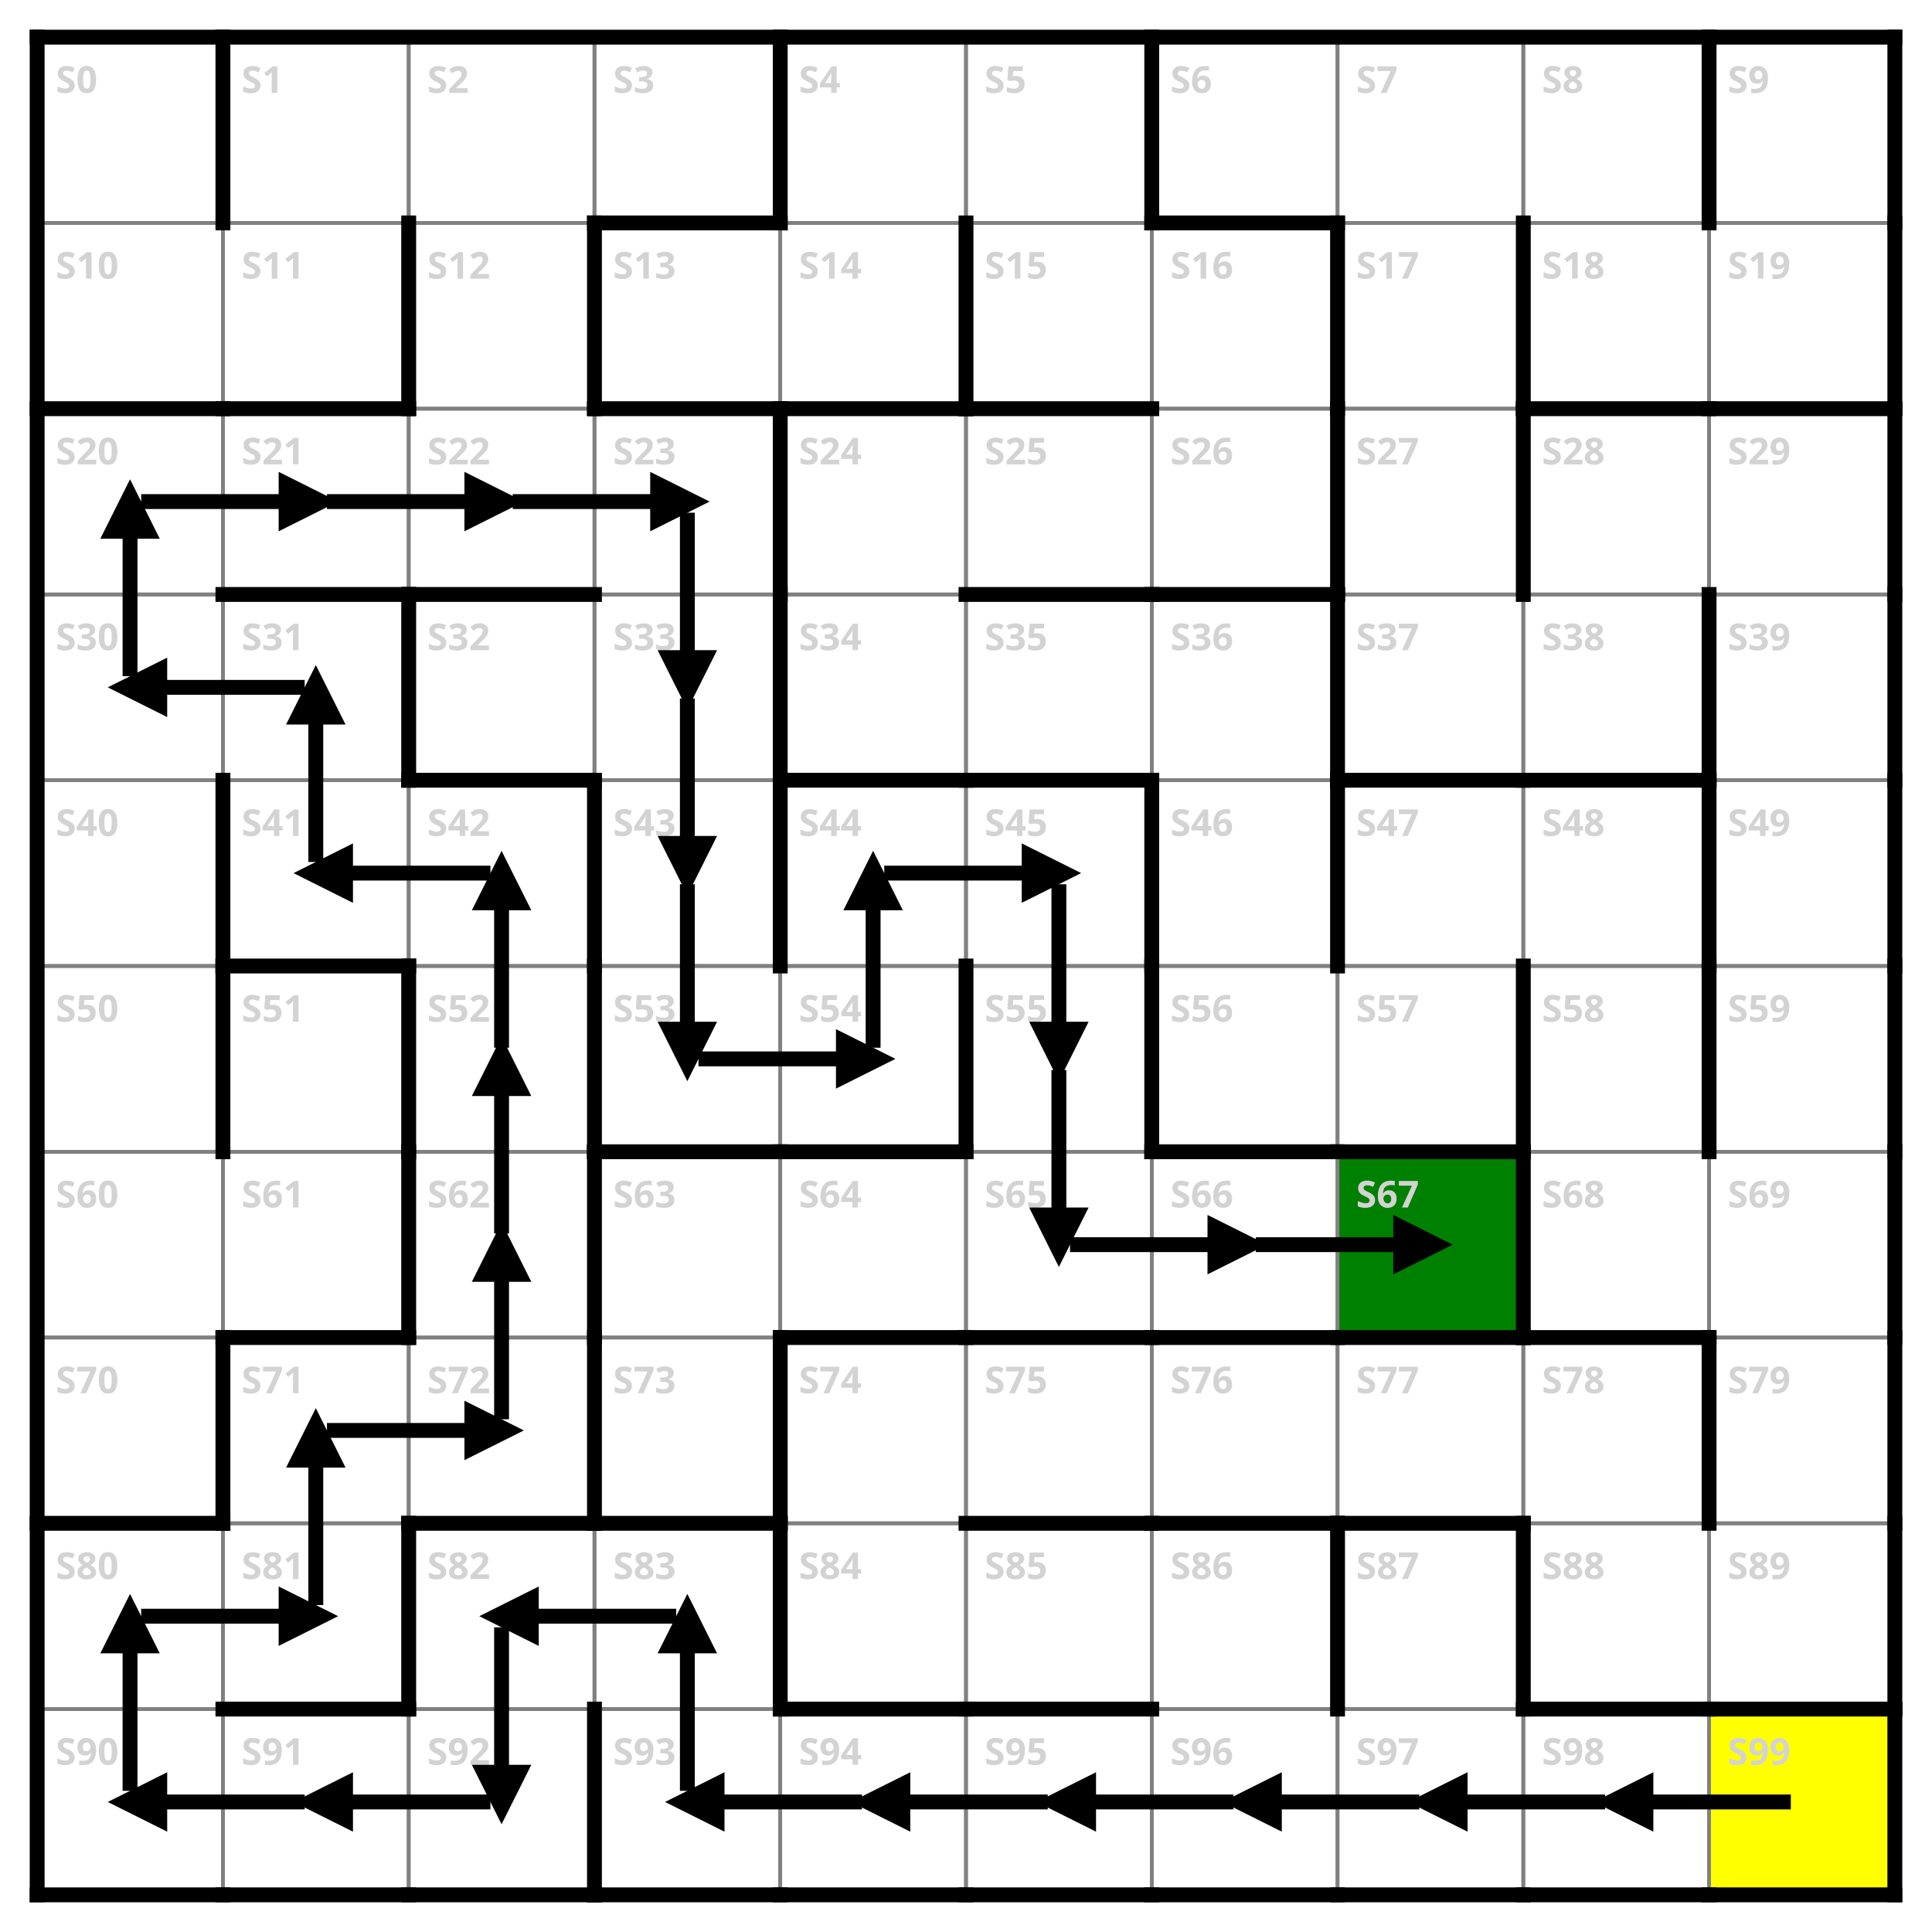
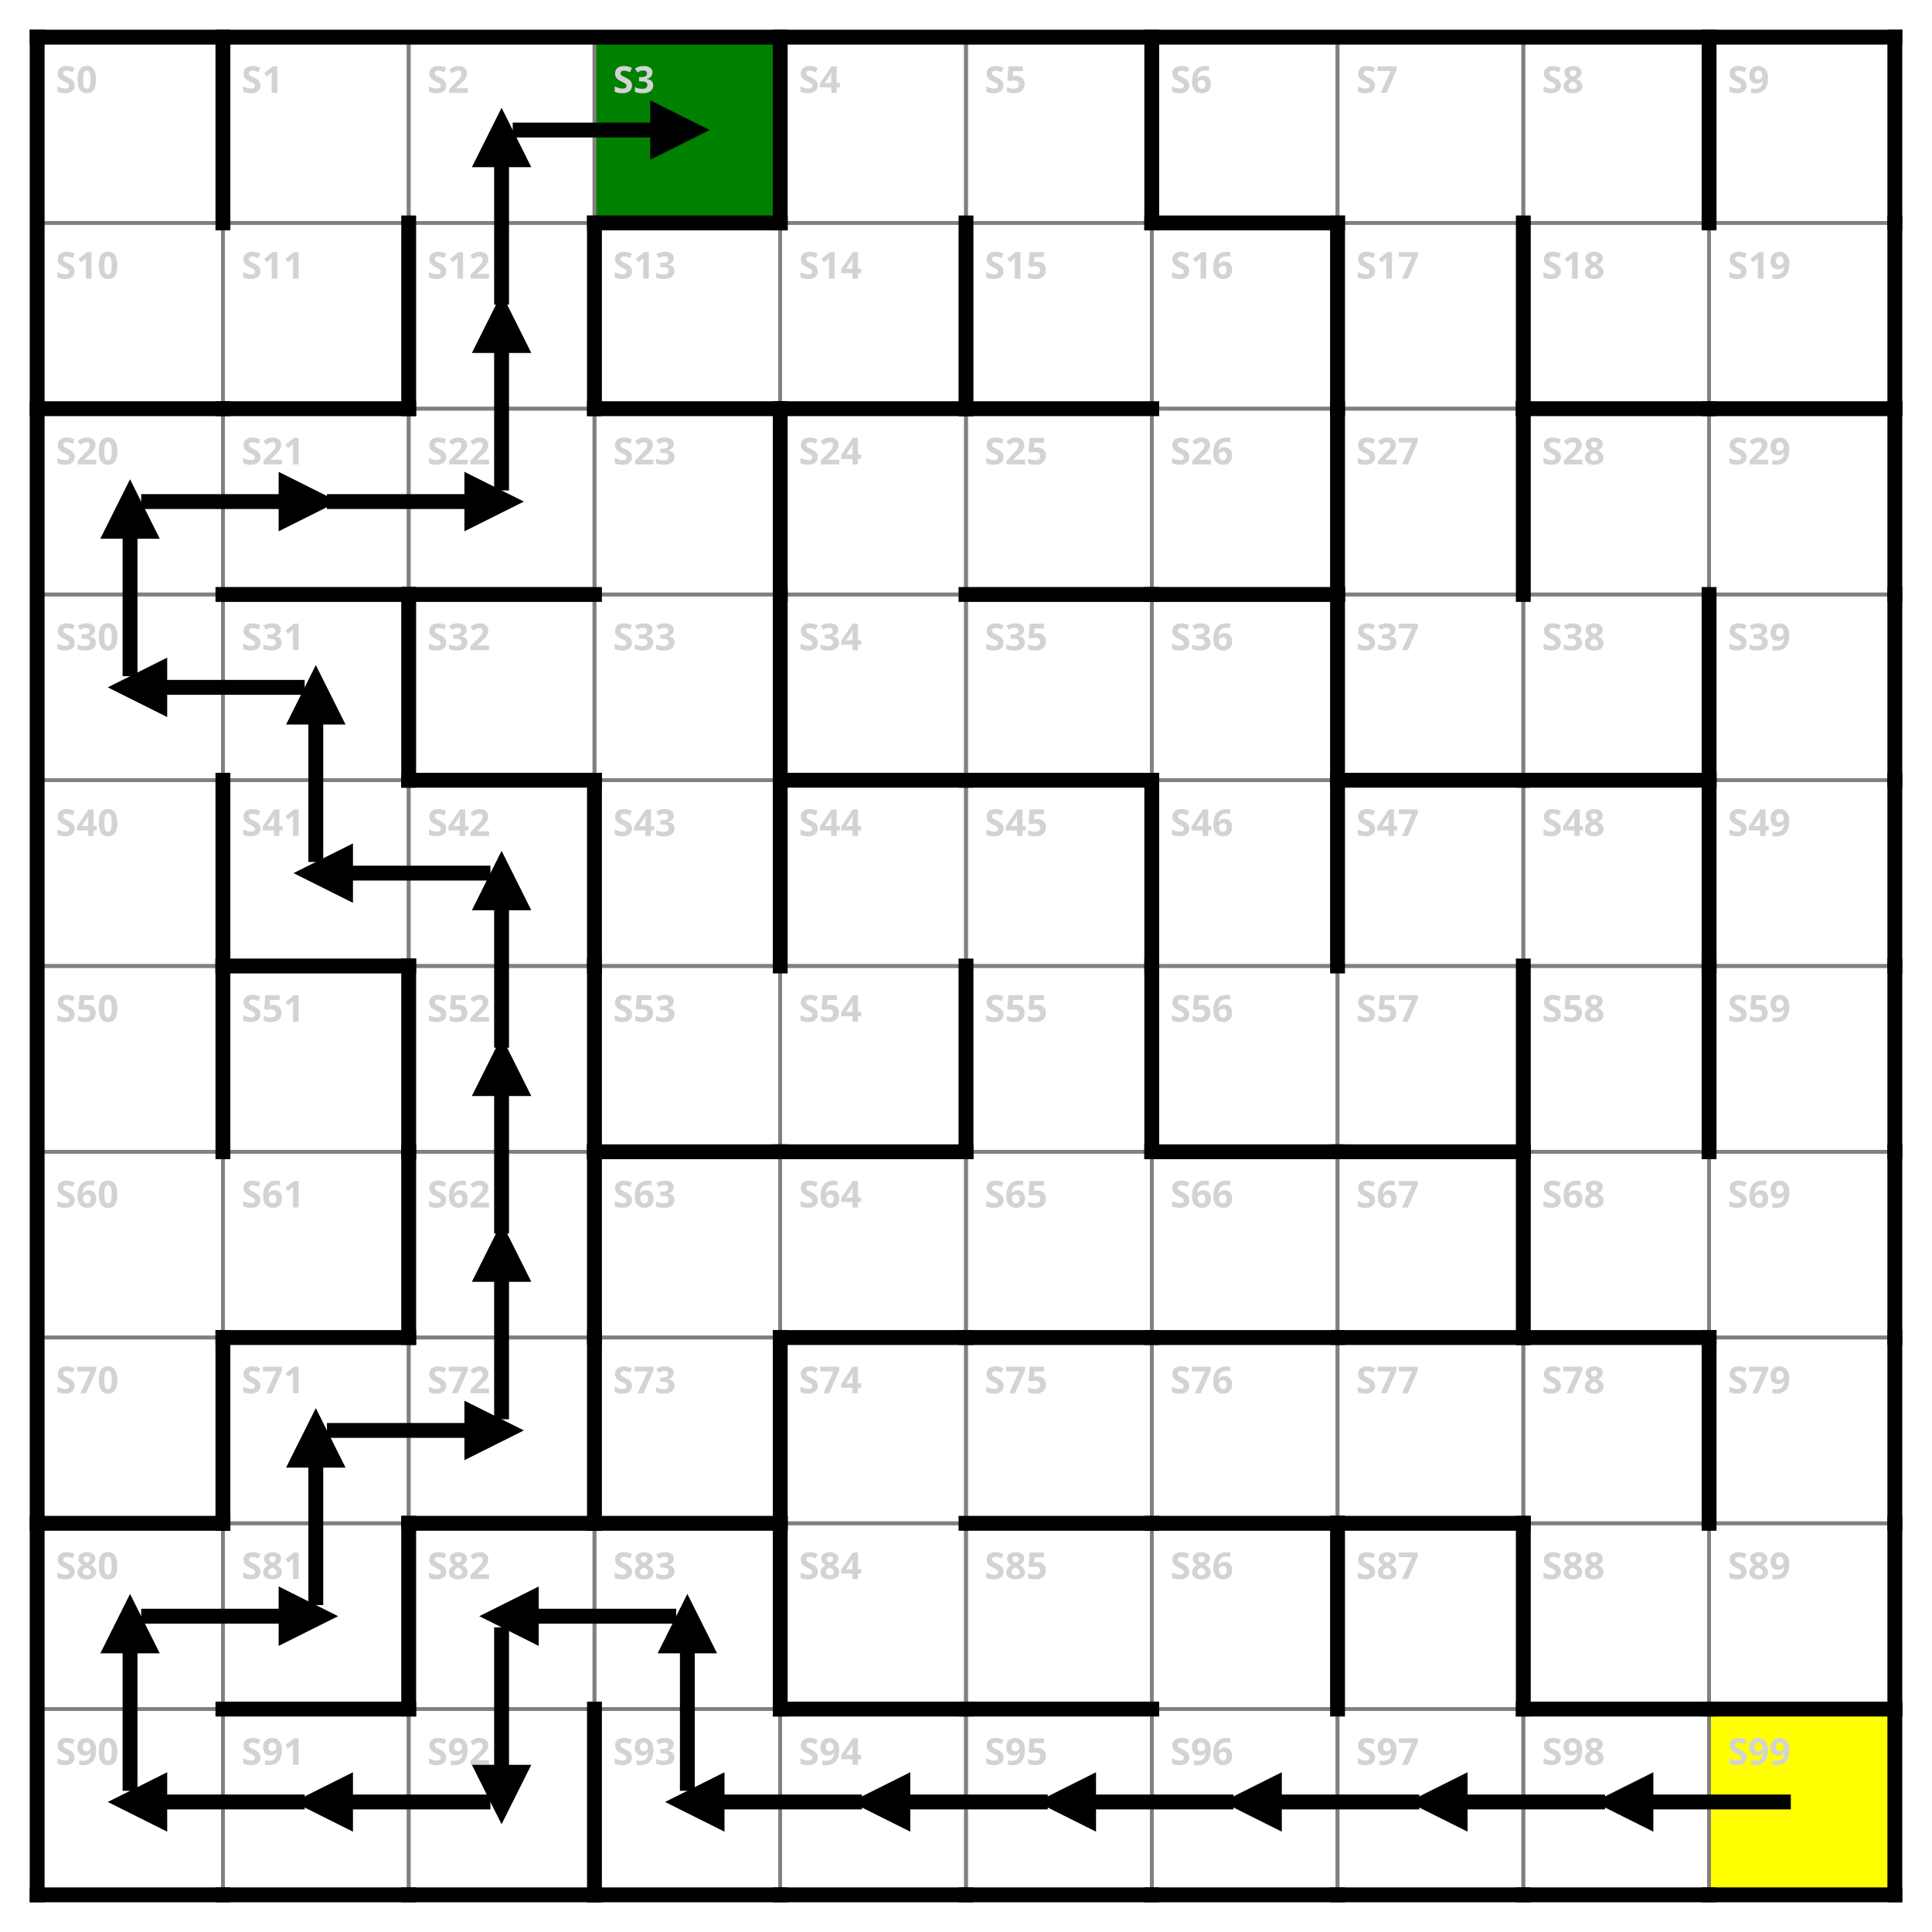
<svg xmlns="http://www.w3.org/2000/svg" width="520" height="520" viewBox="-10 -10 520 520">
  <defs>
    <style type="text/css">
line {
    stroke: #000000;
    stroke-linecap: square;
    stroke-width: 4;
}

.small { font: bold 10.0px sans-serif;
         fill: lightgray; }}
</style>
    <marker id="arrow" markerWidth="10" markerHeight="7" refX="0" refY="2" orient="auto">
      <polygon points="0 0, 4 2, 0 4" />
    </marker>
  </defs>
  <rect x="0.0" y="0.0" width="50.0" height="50.0" fill="none" stroke="gray" stroke-width="1" />
  <rect x="0.0" y="50.0" width="50.0" height="50.0" fill="none" stroke="gray" stroke-width="1" />
  <rect x="0.0" y="100.0" width="50.0" height="50.0" fill="none" stroke="gray" stroke-width="1" />
  <rect x="0.0" y="150.0" width="50.0" height="50.0" fill="none" stroke="gray" stroke-width="1" />
  <rect x="0.0" y="200.0" width="50.0" height="50.0" fill="none" stroke="gray" stroke-width="1" />
  <rect x="0.0" y="250.0" width="50.0" height="50.0" fill="none" stroke="gray" stroke-width="1" />
  <rect x="0.0" y="300.0" width="50.0" height="50.0" fill="none" stroke="gray" stroke-width="1" />
  <rect x="0.0" y="350.0" width="50.0" height="50.0" fill="none" stroke="gray" stroke-width="1" />
  <rect x="0.0" y="400.0" width="50.0" height="50.0" fill="none" stroke="gray" stroke-width="1" />
  <rect x="0.0" y="450.0" width="50.0" height="50.0" fill="none" stroke="gray" stroke-width="1" />
  <rect x="50.0" y="0.0" width="50.0" height="50.0" fill="none" stroke="gray" stroke-width="1" />
  <rect x="50.0" y="50.0" width="50.0" height="50.0" fill="none" stroke="gray" stroke-width="1" />
  <rect x="50.0" y="100.0" width="50.0" height="50.0" fill="none" stroke="gray" stroke-width="1" />
  <rect x="50.0" y="150.0" width="50.0" height="50.0" fill="none" stroke="gray" stroke-width="1" />
  <rect x="50.0" y="200.0" width="50.0" height="50.0" fill="none" stroke="gray" stroke-width="1" />
  <rect x="50.0" y="250.0" width="50.0" height="50.0" fill="none" stroke="gray" stroke-width="1" />
  <rect x="50.0" y="300.0" width="50.0" height="50.0" fill="none" stroke="gray" stroke-width="1" />
  <rect x="50.0" y="350.0" width="50.0" height="50.0" fill="none" stroke="gray" stroke-width="1" />
  <rect x="50.0" y="400.0" width="50.0" height="50.0" fill="none" stroke="gray" stroke-width="1" />
  <rect x="50.0" y="450.0" width="50.0" height="50.0" fill="none" stroke="gray" stroke-width="1" />
  <rect x="100.0" y="0.0" width="50.0" height="50.0" fill="none" stroke="gray" stroke-width="1" />
  <rect x="100.0" y="50.0" width="50.0" height="50.0" fill="none" stroke="gray" stroke-width="1" />
  <rect x="100.0" y="100.0" width="50.0" height="50.0" fill="none" stroke="gray" stroke-width="1" />
  <rect x="100.0" y="150.0" width="50.0" height="50.0" fill="none" stroke="gray" stroke-width="1" />
  <rect x="100.0" y="200.0" width="50.0" height="50.0" fill="none" stroke="gray" stroke-width="1" />
  <rect x="100.0" y="250.0" width="50.0" height="50.0" fill="none" stroke="gray" stroke-width="1" />
  <rect x="100.0" y="300.0" width="50.0" height="50.0" fill="none" stroke="gray" stroke-width="1" />
  <rect x="100.0" y="350.0" width="50.0" height="50.0" fill="none" stroke="gray" stroke-width="1" />
  <rect x="100.0" y="400.0" width="50.0" height="50.0" fill="none" stroke="gray" stroke-width="1" />
  <rect x="100.0" y="450.0" width="50.0" height="50.0" fill="none" stroke="gray" stroke-width="1" />
-   <rect x="150.0" y="0.0" width="50.0" height="50.0" fill="none" stroke="gray" stroke-width="1" />
+   <rect x="150.0" y="0.0" width="50.0" height="50.0" fill="green" stroke="gray" stroke-width="1" />
  <rect x="150.0" y="50.0" width="50.0" height="50.0" fill="none" stroke="gray" stroke-width="1" />
  <rect x="150.0" y="100.0" width="50.0" height="50.0" fill="none" stroke="gray" stroke-width="1" />
  <rect x="150.0" y="150.0" width="50.0" height="50.0" fill="none" stroke="gray" stroke-width="1" />
  <rect x="150.0" y="200.0" width="50.0" height="50.0" fill="none" stroke="gray" stroke-width="1" />
  <rect x="150.0" y="250.0" width="50.0" height="50.0" fill="none" stroke="gray" stroke-width="1" />
  <rect x="150.0" y="300.0" width="50.0" height="50.0" fill="none" stroke="gray" stroke-width="1" />
  <rect x="150.0" y="350.0" width="50.0" height="50.0" fill="none" stroke="gray" stroke-width="1" />
  <rect x="150.0" y="400.0" width="50.0" height="50.0" fill="none" stroke="gray" stroke-width="1" />
  <rect x="150.0" y="450.0" width="50.0" height="50.0" fill="none" stroke="gray" stroke-width="1" />
  <rect x="200.0" y="0.0" width="50.0" height="50.0" fill="none" stroke="gray" stroke-width="1" />
  <rect x="200.0" y="50.0" width="50.0" height="50.0" fill="none" stroke="gray" stroke-width="1" />
  <rect x="200.0" y="100.0" width="50.0" height="50.0" fill="none" stroke="gray" stroke-width="1" />
  <rect x="200.0" y="150.0" width="50.0" height="50.0" fill="none" stroke="gray" stroke-width="1" />
  <rect x="200.0" y="200.0" width="50.0" height="50.0" fill="none" stroke="gray" stroke-width="1" />
  <rect x="200.0" y="250.0" width="50.0" height="50.0" fill="none" stroke="gray" stroke-width="1" />
  <rect x="200.0" y="300.0" width="50.0" height="50.0" fill="none" stroke="gray" stroke-width="1" />
  <rect x="200.0" y="350.0" width="50.0" height="50.0" fill="none" stroke="gray" stroke-width="1" />
  <rect x="200.0" y="400.0" width="50.0" height="50.0" fill="none" stroke="gray" stroke-width="1" />
  <rect x="200.0" y="450.0" width="50.0" height="50.0" fill="none" stroke="gray" stroke-width="1" />
  <rect x="250.0" y="0.0" width="50.0" height="50.0" fill="none" stroke="gray" stroke-width="1" />
  <rect x="250.0" y="50.0" width="50.0" height="50.0" fill="none" stroke="gray" stroke-width="1" />
  <rect x="250.0" y="100.0" width="50.0" height="50.0" fill="none" stroke="gray" stroke-width="1" />
  <rect x="250.0" y="150.0" width="50.0" height="50.0" fill="none" stroke="gray" stroke-width="1" />
  <rect x="250.0" y="200.0" width="50.0" height="50.0" fill="none" stroke="gray" stroke-width="1" />
  <rect x="250.0" y="250.0" width="50.0" height="50.0" fill="none" stroke="gray" stroke-width="1" />
  <rect x="250.0" y="300.0" width="50.0" height="50.0" fill="none" stroke="gray" stroke-width="1" />
  <rect x="250.0" y="350.0" width="50.0" height="50.0" fill="none" stroke="gray" stroke-width="1" />
  <rect x="250.0" y="400.0" width="50.0" height="50.0" fill="none" stroke="gray" stroke-width="1" />
  <rect x="250.0" y="450.0" width="50.0" height="50.0" fill="none" stroke="gray" stroke-width="1" />
  <rect x="300.0" y="0.0" width="50.0" height="50.0" fill="none" stroke="gray" stroke-width="1" />
  <rect x="300.0" y="50.0" width="50.0" height="50.0" fill="none" stroke="gray" stroke-width="1" />
  <rect x="300.0" y="100.0" width="50.0" height="50.0" fill="none" stroke="gray" stroke-width="1" />
  <rect x="300.0" y="150.0" width="50.0" height="50.0" fill="none" stroke="gray" stroke-width="1" />
  <rect x="300.0" y="200.0" width="50.0" height="50.0" fill="none" stroke="gray" stroke-width="1" />
  <rect x="300.0" y="250.0" width="50.0" height="50.0" fill="none" stroke="gray" stroke-width="1" />
  <rect x="300.0" y="300.0" width="50.0" height="50.0" fill="none" stroke="gray" stroke-width="1" />
  <rect x="300.0" y="350.0" width="50.0" height="50.0" fill="none" stroke="gray" stroke-width="1" />
  <rect x="300.0" y="400.0" width="50.0" height="50.0" fill="none" stroke="gray" stroke-width="1" />
  <rect x="300.0" y="450.0" width="50.0" height="50.0" fill="none" stroke="gray" stroke-width="1" />
  <rect x="350.0" y="0.0" width="50.0" height="50.0" fill="none" stroke="gray" stroke-width="1" />
  <rect x="350.0" y="50.0" width="50.0" height="50.0" fill="none" stroke="gray" stroke-width="1" />
  <rect x="350.0" y="100.0" width="50.0" height="50.0" fill="none" stroke="gray" stroke-width="1" />
  <rect x="350.0" y="150.0" width="50.0" height="50.0" fill="none" stroke="gray" stroke-width="1" />
  <rect x="350.0" y="200.0" width="50.0" height="50.0" fill="none" stroke="gray" stroke-width="1" />
  <rect x="350.0" y="250.0" width="50.0" height="50.0" fill="none" stroke="gray" stroke-width="1" />
-   <rect x="350.0" y="300.0" width="50.0" height="50.0" fill="green" stroke="gray" stroke-width="1" />
+   <rect x="350.0" y="300.0" width="50.0" height="50.0" fill="none" stroke="gray" stroke-width="1" />
  <rect x="350.0" y="350.0" width="50.0" height="50.0" fill="none" stroke="gray" stroke-width="1" />
  <rect x="350.0" y="400.0" width="50.0" height="50.0" fill="none" stroke="gray" stroke-width="1" />
  <rect x="350.0" y="450.0" width="50.0" height="50.0" fill="none" stroke="gray" stroke-width="1" />
  <rect x="400.0" y="0.0" width="50.0" height="50.0" fill="none" stroke="gray" stroke-width="1" />
  <rect x="400.0" y="50.0" width="50.0" height="50.0" fill="none" stroke="gray" stroke-width="1" />
  <rect x="400.0" y="100.0" width="50.0" height="50.0" fill="none" stroke="gray" stroke-width="1" />
  <rect x="400.0" y="150.0" width="50.0" height="50.0" fill="none" stroke="gray" stroke-width="1" />
  <rect x="400.0" y="200.0" width="50.0" height="50.0" fill="none" stroke="gray" stroke-width="1" />
  <rect x="400.0" y="250.0" width="50.0" height="50.0" fill="none" stroke="gray" stroke-width="1" />
  <rect x="400.0" y="300.0" width="50.0" height="50.0" fill="none" stroke="gray" stroke-width="1" />
  <rect x="400.0" y="350.0" width="50.0" height="50.0" fill="none" stroke="gray" stroke-width="1" />
  <rect x="400.0" y="400.0" width="50.0" height="50.0" fill="none" stroke="gray" stroke-width="1" />
  <rect x="400.0" y="450.0" width="50.0" height="50.0" fill="none" stroke="gray" stroke-width="1" />
  <rect x="450.0" y="0.0" width="50.0" height="50.0" fill="none" stroke="gray" stroke-width="1" />
  <rect x="450.0" y="50.0" width="50.0" height="50.0" fill="none" stroke="gray" stroke-width="1" />
  <rect x="450.0" y="100.0" width="50.0" height="50.0" fill="none" stroke="gray" stroke-width="1" />
  <rect x="450.0" y="150.0" width="50.0" height="50.0" fill="none" stroke="gray" stroke-width="1" />
  <rect x="450.0" y="200.0" width="50.0" height="50.0" fill="none" stroke="gray" stroke-width="1" />
  <rect x="450.0" y="250.0" width="50.0" height="50.0" fill="none" stroke="gray" stroke-width="1" />
  <rect x="450.0" y="300.0" width="50.0" height="50.0" fill="none" stroke="gray" stroke-width="1" />
  <rect x="450.0" y="350.0" width="50.0" height="50.0" fill="none" stroke="gray" stroke-width="1" />
  <rect x="450.0" y="400.0" width="50.0" height="50.0" fill="none" stroke="gray" stroke-width="1" />
  <rect x="450.0" y="450.0" width="50.0" height="50.0" fill="yellow" stroke="gray" stroke-width="1" />
  <text x="5.0" y="15.0" class="small">S0</text>
  <text x="5.0" y="65.0" class="small">S10</text>
  <text x="5.0" y="115" class="small">S20</text>
  <text x="5.0" y="165.0" class="small">S30</text>
  <text x="5.0" y="215.0" class="small">S40</text>
  <text x="5.0" y="265.0" class="small">S50</text>
  <text x="5.0" y="315.0" class="small">S60</text>
  <text x="5.0" y="365.0" class="small">S70</text>
  <text x="5.0" y="415" class="small">S80</text>
  <text x="5.0" y="465" class="small">S90</text>
  <text x="55" y="15.0" class="small">S1</text>
  <text x="55" y="65.0" class="small">S11</text>
  <text x="55" y="115" class="small">S21</text>
  <text x="55" y="165.0" class="small">S31</text>
  <text x="55" y="215.0" class="small">S41</text>
  <text x="55" y="265.0" class="small">S51</text>
  <text x="55" y="315.0" class="small">S61</text>
  <text x="55" y="365.0" class="small">S71</text>
  <text x="55" y="415" class="small">S81</text>
  <text x="55" y="465" class="small">S91</text>
  <text x="105.0" y="15.0" class="small">S2</text>
  <text x="105.0" y="65.0" class="small">S12</text>
  <text x="105.0" y="115" class="small">S22</text>
  <text x="105.0" y="165.0" class="small">S32</text>
  <text x="105.0" y="215.0" class="small">S42</text>
  <text x="105.0" y="265.0" class="small">S52</text>
  <text x="105.0" y="315.0" class="small">S62</text>
  <text x="105.0" y="365.0" class="small">S72</text>
  <text x="105.0" y="415" class="small">S82</text>
  <text x="105.0" y="465" class="small">S92</text>
  <text x="155.0" y="15.0" class="small">S3</text>
  <text x="155.0" y="65.0" class="small">S13</text>
  <text x="155.0" y="115" class="small">S23</text>
  <text x="155.0" y="165.0" class="small">S33</text>
  <text x="155.0" y="215.0" class="small">S43</text>
  <text x="155.0" y="265.0" class="small">S53</text>
  <text x="155.0" y="315.0" class="small">S63</text>
  <text x="155.0" y="365.0" class="small">S73</text>
  <text x="155.0" y="415" class="small">S83</text>
  <text x="155.0" y="465" class="small">S93</text>
  <text x="205" y="15.0" class="small">S4</text>
  <text x="205" y="65.0" class="small">S14</text>
  <text x="205" y="115" class="small">S24</text>
  <text x="205" y="165.0" class="small">S34</text>
  <text x="205" y="215.0" class="small">S44</text>
  <text x="205" y="265.0" class="small">S54</text>
  <text x="205" y="315.0" class="small">S64</text>
  <text x="205" y="365.0" class="small">S74</text>
  <text x="205" y="415" class="small">S84</text>
  <text x="205" y="465" class="small">S94</text>
  <text x="255" y="15.0" class="small">S5</text>
  <text x="255" y="65.0" class="small">S15</text>
  <text x="255" y="115" class="small">S25</text>
  <text x="255" y="165.0" class="small">S35</text>
  <text x="255" y="215.0" class="small">S45</text>
  <text x="255" y="265.0" class="small">S55</text>
  <text x="255" y="315.0" class="small">S65</text>
  <text x="255" y="365.0" class="small">S75</text>
  <text x="255" y="415" class="small">S85</text>
  <text x="255" y="465" class="small">S95</text>
  <text x="305.0" y="15.0" class="small">S6</text>
  <text x="305.0" y="65.0" class="small">S16</text>
  <text x="305.0" y="115" class="small">S26</text>
  <text x="305.0" y="165.0" class="small">S36</text>
  <text x="305.0" y="215.0" class="small">S46</text>
  <text x="305.0" y="265.0" class="small">S56</text>
  <text x="305.0" y="315.0" class="small">S66</text>
  <text x="305.0" y="365.0" class="small">S76</text>
  <text x="305.0" y="415" class="small">S86</text>
  <text x="305.0" y="465" class="small">S96</text>
  <text x="355.0" y="15.0" class="small">S7</text>
  <text x="355.0" y="65.0" class="small">S17</text>
  <text x="355.0" y="115" class="small">S27</text>
  <text x="355.0" y="165.0" class="small">S37</text>
  <text x="355.0" y="215.0" class="small">S47</text>
  <text x="355.0" y="265.0" class="small">S57</text>
  <text x="355.0" y="315.0" class="small">S67</text>
  <text x="355.0" y="365.0" class="small">S77</text>
  <text x="355.0" y="415" class="small">S87</text>
  <text x="355.0" y="465" class="small">S97</text>
  <text x="405.0" y="15.0" class="small">S8</text>
  <text x="405.0" y="65.0" class="small">S18</text>
  <text x="405.0" y="115" class="small">S28</text>
  <text x="405.0" y="165.0" class="small">S38</text>
  <text x="405.0" y="215.0" class="small">S48</text>
  <text x="405.0" y="265.0" class="small">S58</text>
  <text x="405.0" y="315.0" class="small">S68</text>
  <text x="405.0" y="365.0" class="small">S78</text>
  <text x="405.0" y="415" class="small">S88</text>
  <text x="405.0" y="465" class="small">S98</text>
  <text x="455.0" y="15.0" class="small">S9</text>
  <text x="455.0" y="65.0" class="small">S19</text>
  <text x="455.0" y="115" class="small">S29</text>
  <text x="455.0" y="165.0" class="small">S39</text>
  <text x="455.0" y="215.0" class="small">S49</text>
  <text x="455.0" y="265.0" class="small">S59</text>
  <text x="455.0" y="315.0" class="small">S69</text>
  <text x="455.0" y="365.0" class="small">S79</text>
  <text x="455.0" y="415" class="small">S89</text>
  <text x="455.0" y="465" class="small">S99</text>
  <line x1="50.0" y1="0.0" x2="50.0" y2="50.0" />
  <line x1="0.0" y1="100.0" x2="50.0" y2="100.0" />
  <line x1="50.0" y1="200.0" x2="50.0" y2="250.0" />
  <line x1="50.0" y1="250.0" x2="50.0" y2="300.0" />
  <line x1="0.0" y1="400.0" x2="50.0" y2="400.0" />
  <line x1="50.0" y1="350.0" x2="50.0" y2="400.0" />
  <line x1="0.0" y1="500.0" x2="50.0" y2="500.0" />
  <line x1="50.0" y1="100.0" x2="100.0" y2="100.0" />
  <line x1="100.0" y1="50.0" x2="100.0" y2="100.0" />
  <line x1="50.0" y1="150.0" x2="100.0" y2="150.0" />
  <line x1="100.0" y1="150.0" x2="100.0" y2="200.0" />
  <line x1="50.0" y1="250.0" x2="100.0" y2="250.0" />
  <line x1="100.0" y1="250.0" x2="100.0" y2="300.0" />
  <line x1="50.0" y1="350.0" x2="100.0" y2="350.0" />
  <line x1="100.0" y1="300.0" x2="100.0" y2="350.0" />
  <line x1="50.0" y1="450.0" x2="100.0" y2="450.0" />
  <line x1="100.0" y1="400.0" x2="100.0" y2="450.0" />
  <line x1="50.0" y1="500.0" x2="100.0" y2="500.0" />
  <line x1="150.0" y1="50.0" x2="150.0" y2="100.0" />
  <line x1="100.0" y1="150.0" x2="150.0" y2="150.0" />
  <line x1="100.0" y1="200.0" x2="150.0" y2="200.0" />
  <line x1="150.0" y1="200.0" x2="150.0" y2="250.0" />
  <line x1="150.0" y1="250.0" x2="150.0" y2="300.0" />
  <line x1="150.0" y1="300.0" x2="150.0" y2="350.0" />
  <line x1="100.0" y1="400.0" x2="150.0" y2="400.0" />
  <line x1="150.0" y1="350.0" x2="150.0" y2="400.0" />
  <line x1="100.0" y1="500.0" x2="150.0" y2="500.0" />
  <line x1="150.0" y1="450.0" x2="150.0" y2="500.0" />
  <line x1="150.0" y1="50.0" x2="200.0" y2="50.0" />
  <line x1="200.0" y1="0.0" x2="200.0" y2="50.0" />
  <line x1="150.0" y1="100.0" x2="200.0" y2="100.0" />
  <line x1="200.0" y1="100.0" x2="200.0" y2="150.0" />
  <line x1="200.0" y1="150.0" x2="200.0" y2="200.0" />
  <line x1="200.0" y1="200.0" x2="200.0" y2="250.0" />
  <line x1="150.0" y1="300.0" x2="200.0" y2="300.0" />
  <line x1="150.0" y1="400.0" x2="200.0" y2="400.0" />
  <line x1="200.0" y1="350.0" x2="200.0" y2="400.0" />
  <line x1="200.0" y1="400.0" x2="200.0" y2="450.0" />
  <line x1="150.0" y1="500.0" x2="200.0" y2="500.0" />
  <line x1="200.0" y1="100.0" x2="250.0" y2="100.0" />
  <line x1="250.0" y1="50.0" x2="250.0" y2="100.0" />
  <line x1="200.0" y1="200.0" x2="250.0" y2="200.0" />
  <line x1="200.0" y1="300.0" x2="250.0" y2="300.0" />
  <line x1="250.0" y1="250.0" x2="250.0" y2="300.0" />
  <line x1="200.0" y1="350.0" x2="250.0" y2="350.0" />
  <line x1="200.0" y1="450.0" x2="250.0" y2="450.0" />
  <line x1="200.0" y1="500.0" x2="250.0" y2="500.0" />
  <line x1="300.0" y1="0.0" x2="300.0" y2="50.0" />
  <line x1="250.0" y1="100.0" x2="300.0" y2="100.0" />
  <line x1="250.0" y1="150.0" x2="300.0" y2="150.0" />
  <line x1="250.0" y1="200.0" x2="300.0" y2="200.0" />
  <line x1="300.0" y1="200.0" x2="300.0" y2="250.0" />
  <line x1="300.0" y1="250.0" x2="300.0" y2="300.0" />
  <line x1="250.0" y1="350.0" x2="300.0" y2="350.0" />
  <line x1="250.0" y1="400.0" x2="300.0" y2="400.0" />
  <line x1="250.0" y1="450.0" x2="300.0" y2="450.0" />
  <line x1="250.0" y1="500.0" x2="300.0" y2="500.0" />
  <line x1="300.0" y1="50.0" x2="350.0" y2="50.0" />
  <line x1="350.0" y1="50.0" x2="350.0" y2="100.0" />
  <line x1="300.0" y1="150.0" x2="350.0" y2="150.0" />
  <line x1="350.0" y1="100.0" x2="350.0" y2="150.0" />
  <line x1="350.0" y1="150.0" x2="350.0" y2="200.0" />
  <line x1="350.0" y1="200.0" x2="350.0" y2="250.0" />
  <line x1="300.0" y1="300.0" x2="350.0" y2="300.0" />
  <line x1="300.0" y1="350.0" x2="350.0" y2="350.0" />
  <line x1="300.0" y1="400.0" x2="350.0" y2="400.0" />
  <line x1="350.0" y1="400.0" x2="350.0" y2="450.0" />
  <line x1="300.0" y1="500.0" x2="350.0" y2="500.0" />
  <line x1="400.0" y1="50.0" x2="400.0" y2="100.0" />
  <line x1="400.0" y1="100.0" x2="400.0" y2="150.0" />
  <line x1="350.0" y1="200.0" x2="400.0" y2="200.0" />
  <line x1="350.0" y1="300.0" x2="400.0" y2="300.0" />
  <line x1="400.0" y1="250.0" x2="400.0" y2="300.0" />
  <line x1="350.0" y1="350.0" x2="400.0" y2="350.0" />
  <line x1="400.0" y1="300.0" x2="400.0" y2="350.0" />
  <line x1="350.0" y1="400.0" x2="400.0" y2="400.0" />
  <line x1="400.0" y1="400.0" x2="400.0" y2="450.0" />
  <line x1="350.0" y1="500.0" x2="400.0" y2="500.0" />
  <line x1="450.0" y1="0.0" x2="450.0" y2="50.0" />
  <line x1="400.0" y1="100.0" x2="450.0" y2="100.0" />
  <line x1="400.0" y1="200.0" x2="450.0" y2="200.0" />
  <line x1="450.0" y1="150.0" x2="450.0" y2="200.0" />
  <line x1="450.0" y1="200.0" x2="450.0" y2="250.0" />
  <line x1="450.0" y1="250.0" x2="450.0" y2="300.0" />
  <line x1="400.0" y1="350.0" x2="450.0" y2="350.0" />
  <line x1="450.0" y1="350.0" x2="450.0" y2="400.0" />
  <line x1="400.0" y1="450.0" x2="450.0" y2="450.0" />
  <line x1="400.0" y1="500.0" x2="450.0" y2="500.0" />
  <line x1="500.0" y1="0.0" x2="500.0" y2="50.0" />
  <line x1="450.0" y1="100.0" x2="500.0" y2="100.0" />
  <line x1="500.0" y1="50.0" x2="500.0" y2="100.0" />
  <line x1="500.0" y1="100.0" x2="500.0" y2="150.0" />
  <line x1="500.0" y1="150.0" x2="500.0" y2="200.0" />
  <line x1="500.0" y1="200.0" x2="500.0" y2="250.0" />
  <line x1="500.0" y1="250.0" x2="500.0" y2="300.0" />
  <line x1="500.0" y1="300.0" x2="500.0" y2="350.0" />
  <line x1="500.0" y1="350.0" x2="500.0" y2="400.0" />
  <line x1="450.0" y1="450.0" x2="500.0" y2="450.0" />
  <line x1="500.0" y1="400.0" x2="500.0" y2="450.0" />
  <line x1="450.0" y1="500.0" x2="500.0" y2="500.0" />
  <line x1="500.0" y1="450.0" x2="500.0" y2="500.0" />
  <line x1="470" y1="475.0" x2="435" y2="475.0" stroke="#000" stroke-width="4" marker-end="url(#arrow)" />
  <line x1="420" y1="475.0" x2="385" y2="475.0" stroke="#000" stroke-width="4" marker-end="url(#arrow)" />
  <line x1="370.0" y1="475.0" x2="335.0" y2="475.0" stroke="#000" stroke-width="4" marker-end="url(#arrow)" />
  <line x1="320.0" y1="475.0" x2="285.0" y2="475.0" stroke="#000" stroke-width="4" marker-end="url(#arrow)" />
  <line x1="270.0" y1="475.0" x2="235.0" y2="475.0" stroke="#000" stroke-width="4" marker-end="url(#arrow)" />
  <line x1="220.0" y1="475.0" x2="185.0" y2="475.0" stroke="#000" stroke-width="4" marker-end="url(#arrow)" />
  <line x1="175.0" y1="470" x2="175.0" y2="435" stroke="#000" stroke-width="4" marker-end="url(#arrow)" />
  <line x1="170.0" y1="425.0" x2="135.0" y2="425.0" stroke="#000" stroke-width="4" marker-end="url(#arrow)" />
  <line x1="125.0" y1="430.0" x2="125.0" y2="465.0" stroke="#000" stroke-width="4" marker-end="url(#arrow)" />
  <line x1="120" y1="475.0" x2="85" y2="475.0" stroke="#000" stroke-width="4" marker-end="url(#arrow)" />
  <line x1="70.0" y1="475.0" x2="35.0" y2="475.0" stroke="#000" stroke-width="4" marker-end="url(#arrow)" />
  <line x1="25.0" y1="470" x2="25.0" y2="435" stroke="#000" stroke-width="4" marker-end="url(#arrow)" />
  <line x1="30.0" y1="425.0" x2="65.0" y2="425.0" stroke="#000" stroke-width="4" marker-end="url(#arrow)" />
  <line x1="75.0" y1="420" x2="75.0" y2="385" stroke="#000" stroke-width="4" marker-end="url(#arrow)" />
  <line x1="80.0" y1="375.0" x2="115.0" y2="375.0" stroke="#000" stroke-width="4" marker-end="url(#arrow)" />
  <line x1="125.0" y1="370.0" x2="125.0" y2="335.0" stroke="#000" stroke-width="4" marker-end="url(#arrow)" />
  <line x1="125.0" y1="320.0" x2="125.0" y2="285.0" stroke="#000" stroke-width="4" marker-end="url(#arrow)" />
  <line x1="125.0" y1="270.0" x2="125.0" y2="235.0" stroke="#000" stroke-width="4" marker-end="url(#arrow)" />
  <line x1="120" y1="225.0" x2="85" y2="225.0" stroke="#000" stroke-width="4" marker-end="url(#arrow)" />
  <line x1="75.0" y1="220.0" x2="75.0" y2="185.0" stroke="#000" stroke-width="4" marker-end="url(#arrow)" />
  <line x1="70.0" y1="175.0" x2="35.0" y2="175.0" stroke="#000" stroke-width="4" marker-end="url(#arrow)" />
  <line x1="25.0" y1="170.0" x2="25.0" y2="135.0" stroke="#000" stroke-width="4" marker-end="url(#arrow)" />
  <line x1="30.0" y1="125.0" x2="65.0" y2="125.0" stroke="#000" stroke-width="4" marker-end="url(#arrow)" />
  <line x1="80.0" y1="125.0" x2="115.0" y2="125.0" stroke="#000" stroke-width="4" marker-end="url(#arrow)" />
-   <line x1="130.0" y1="125.0" x2="165.0" y2="125.0" stroke="#000" stroke-width="4" marker-end="url(#arrow)" />
-   <line x1="175.0" y1="130.0" x2="175.0" y2="165.0" stroke="#000" stroke-width="4" marker-end="url(#arrow)" />
-   <line x1="175.0" y1="180.0" x2="175.0" y2="215.0" stroke="#000" stroke-width="4" marker-end="url(#arrow)" />
-   <line x1="175.0" y1="230" x2="175.0" y2="265.0" stroke="#000" stroke-width="4" marker-end="url(#arrow)" />
-   <line x1="180.0" y1="275.0" x2="215.0" y2="275.0" stroke="#000" stroke-width="4" marker-end="url(#arrow)" />
-   <line x1="225.0" y1="270.0" x2="225.0" y2="235.0" stroke="#000" stroke-width="4" marker-end="url(#arrow)" />
-   <line x1="230" y1="225.0" x2="265.0" y2="225.0" stroke="#000" stroke-width="4" marker-end="url(#arrow)" />
-   <line x1="275.0" y1="230" x2="275.0" y2="265.0" stroke="#000" stroke-width="4" marker-end="url(#arrow)" />
-   <line x1="275.0" y1="280.0" x2="275.0" y2="315.0" stroke="#000" stroke-width="4" marker-end="url(#arrow)" />
-   <line x1="280.0" y1="325.0" x2="315.0" y2="325.0" stroke="#000" stroke-width="4" marker-end="url(#arrow)" />
-   <line x1="330.0" y1="325.0" x2="365.0" y2="325.0" stroke="#000" stroke-width="4" marker-end="url(#arrow)" />
+   <line x1="125.0" y1="120" x2="125.0" y2="85" stroke="#000" stroke-width="4" marker-end="url(#arrow)" />
+   <line x1="125.0" y1="70.0" x2="125.0" y2="35.0" stroke="#000" stroke-width="4" marker-end="url(#arrow)" />
+   <line x1="130.0" y1="25.0" x2="165.0" y2="25.0" stroke="#000" stroke-width="4" marker-end="url(#arrow)" />
  <line x1="0" y1="0" x2="500" y2="0" />
  <line x1="0" y1="0" x2="0" y2="500" />
</svg>
